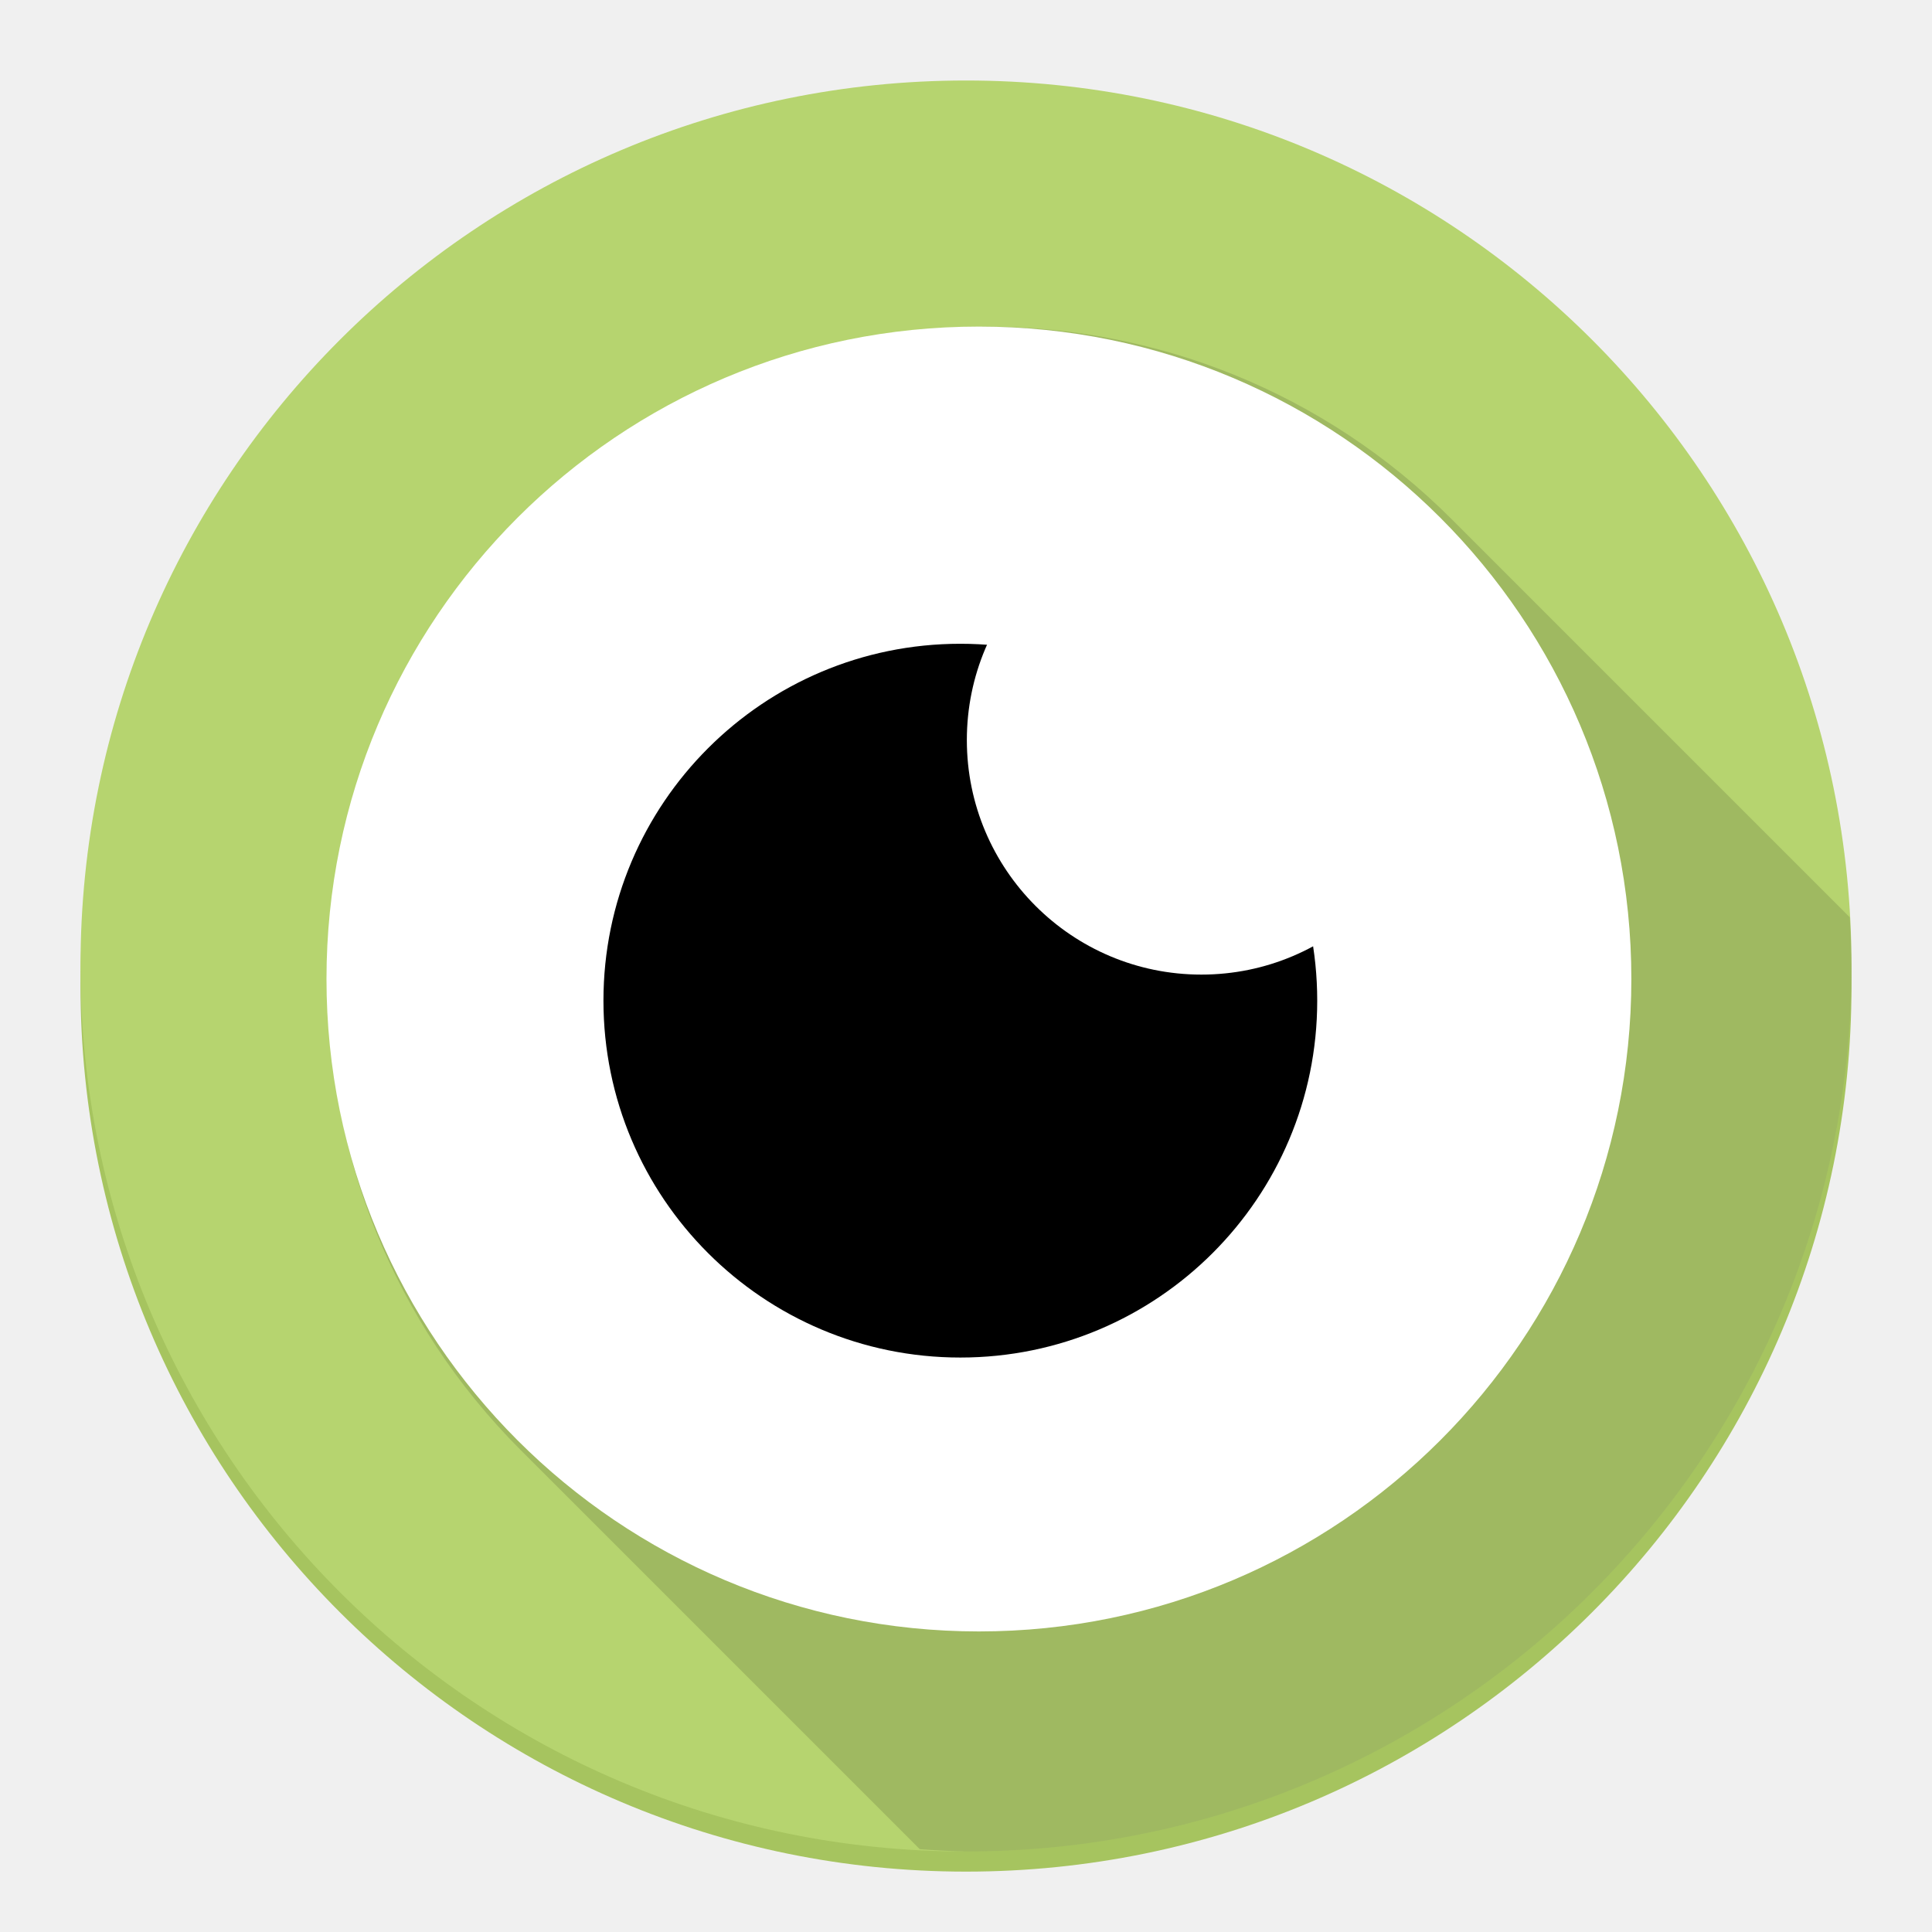
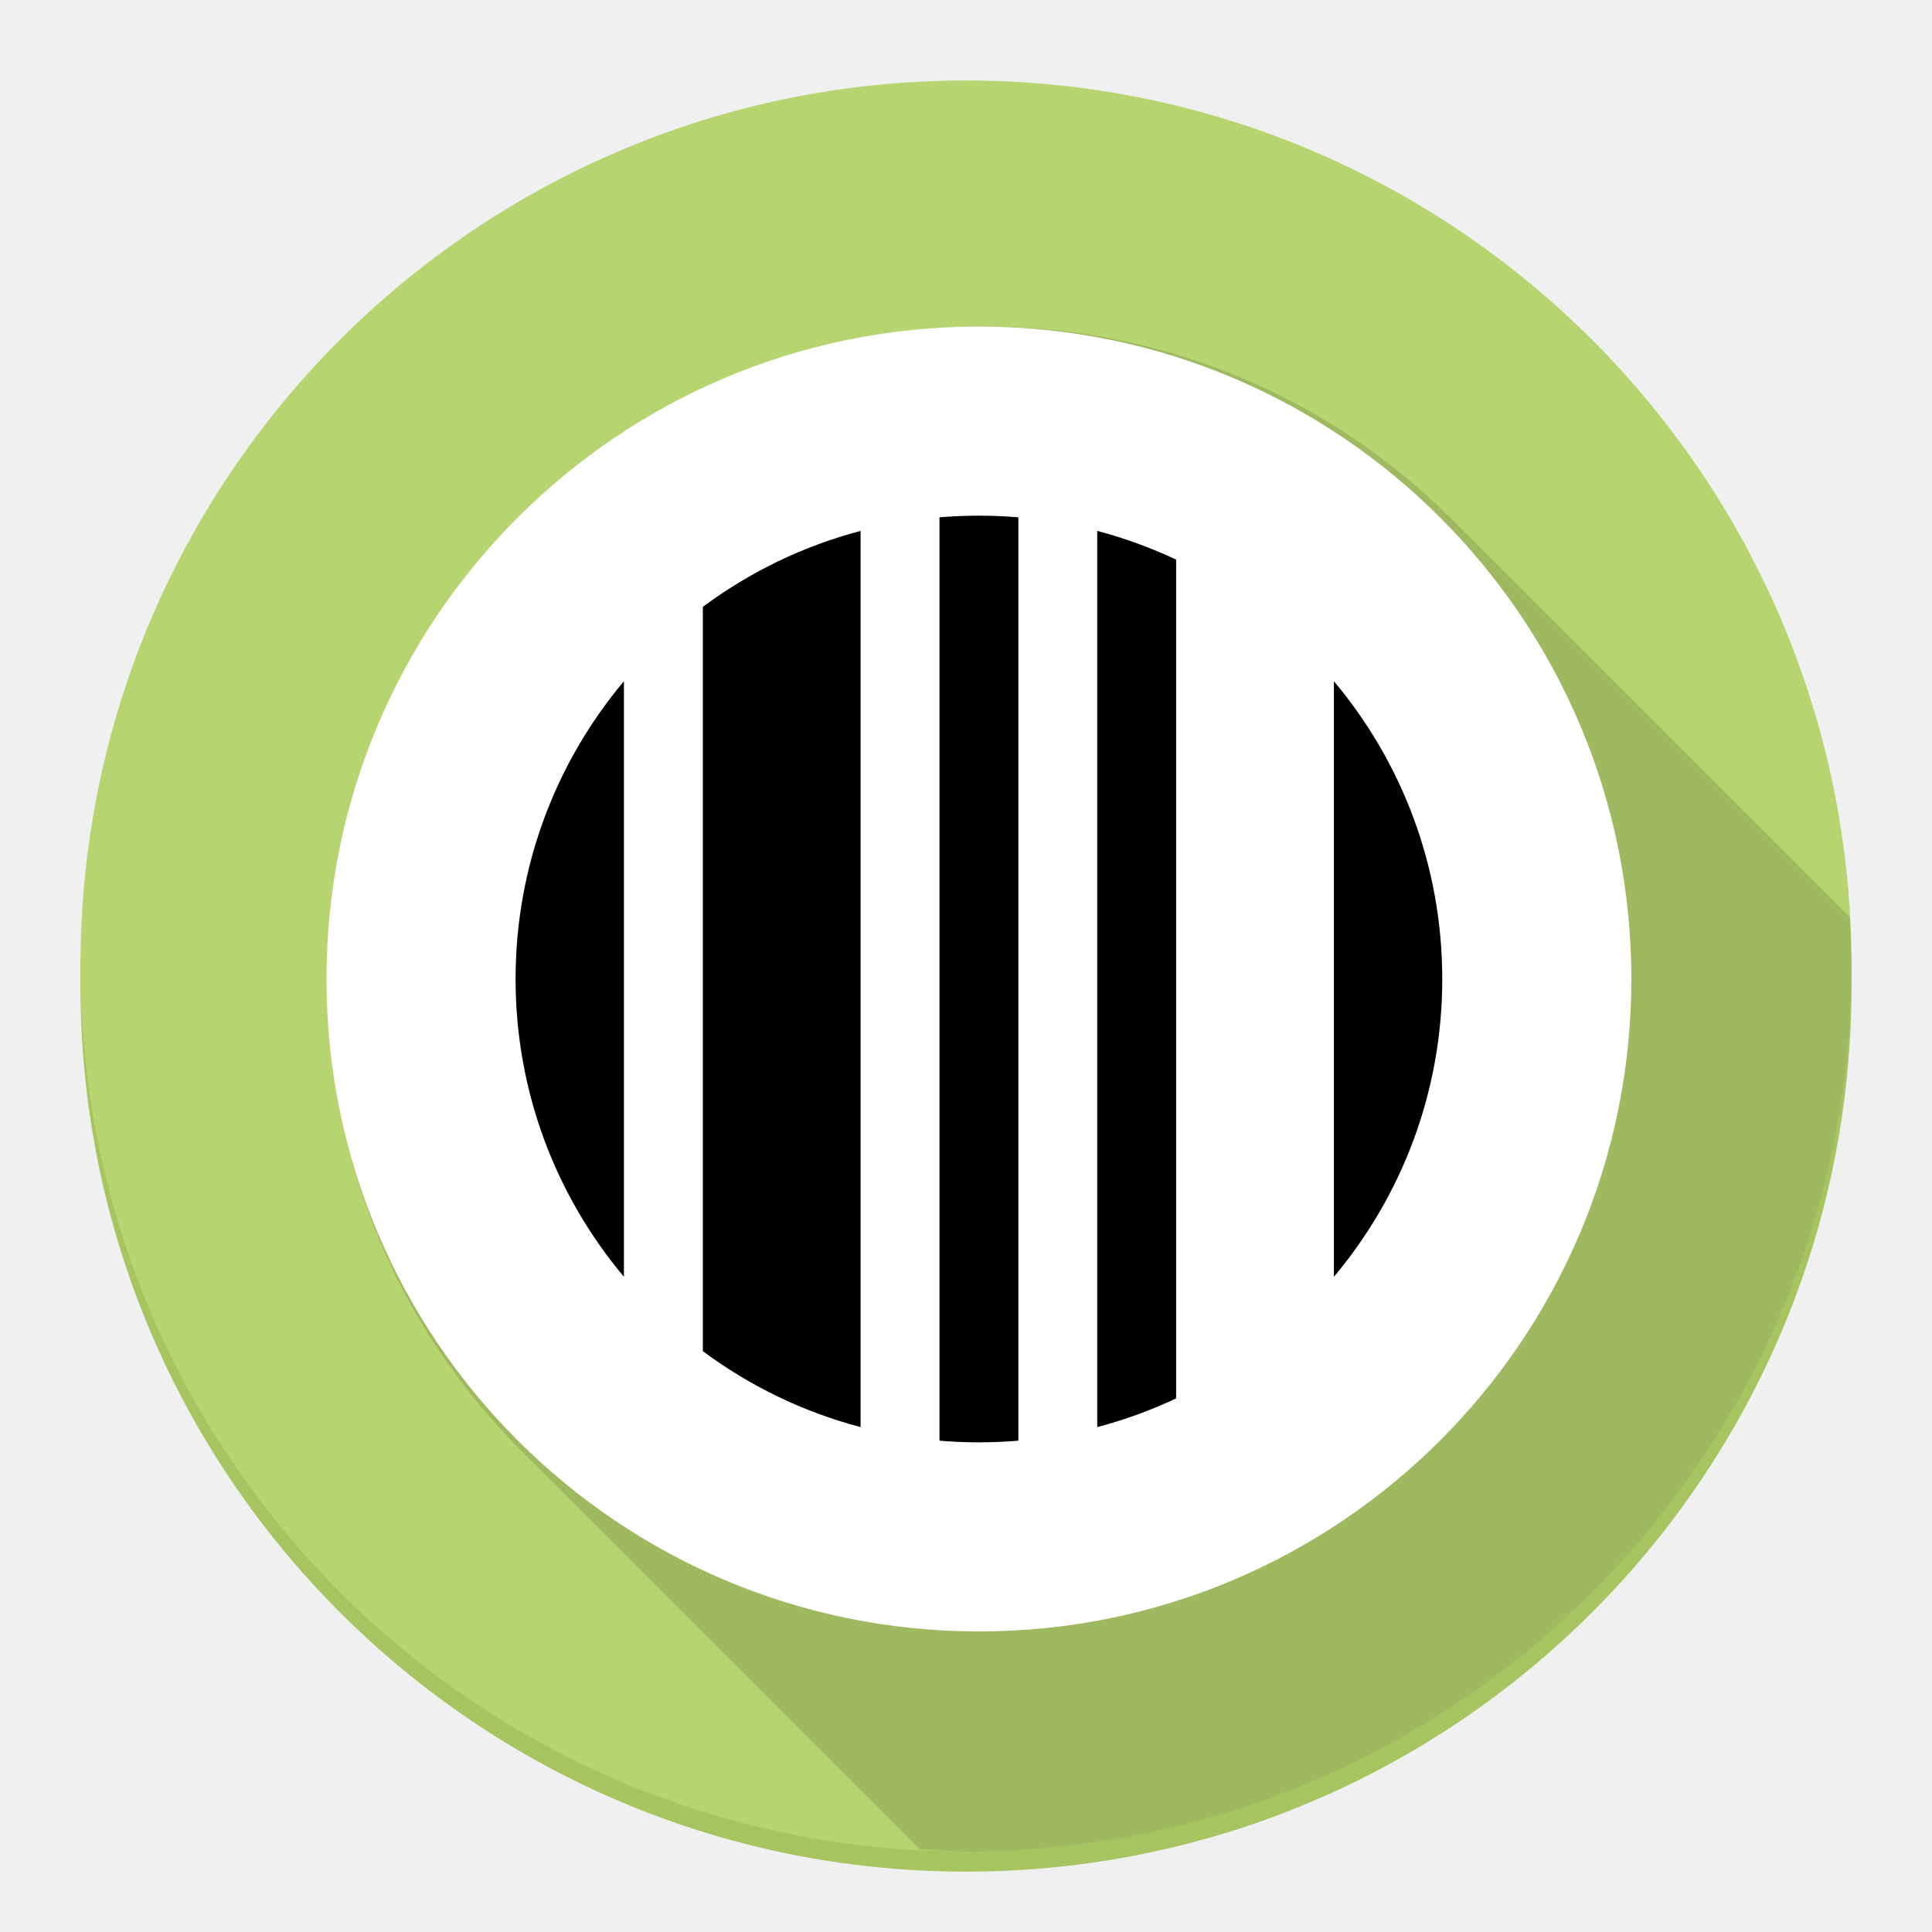
- <svg xmlns="http://www.w3.org/2000/svg" width="192" height="192">
-   <g transform="translate(0 -860.362)">
-     <circle r="88" cy="958.362" cx="96" style="fill:#a6c45f;fill-opacity:1;stroke:none;stroke-width:4;stroke-linecap:butt;stroke-linejoin:miter;stroke-miterlimit:4;stroke-dasharray:none;stroke-opacity:1" />
-     <circle style="fill:#b6d46f;fill-opacity:1;stroke:none;stroke-width:4;stroke-linecap:butt;stroke-linejoin:miter;stroke-miterlimit:4;stroke-dasharray:none;stroke-opacity:1" cx="96" cy="956.362" r="88" />
-     <path style="color:#000;font-style:normal;font-variant:normal;font-weight:400;font-stretch:normal;font-size:medium;line-height:normal;font-family:sans-serif;text-indent:0;text-align:start;text-decoration:none;text-decoration-line:none;text-decoration-style:solid;text-decoration-color:#000;letter-spacing:normal;word-spacing:normal;text-transform:none;direction:ltr;block-progression:tb;writing-mode:lr-tb;baseline-shift:baseline;text-anchor:start;white-space:normal;clip-rule:nonzero;display:inline;overflow:visible;visibility:visible;opacity:1;isolation:auto;mix-blend-mode:normal;color-interpolation:sRGB;color-interpolation-filters:linearRGB;solid-color:#000;solid-opacity:1;fill:#000;fill-opacity:.125;fill-rule:nonzero;stroke:none;stroke-width:8.607;stroke-linecap:butt;stroke-linejoin:miter;stroke-miterlimit:4;stroke-dasharray:none;stroke-dashoffset:0;stroke-opacity:1;color-rendering:auto;image-rendering:auto;shape-rendering:auto;text-rendering:auto;enable-background:accumulate" d="M98.02 32.459c-16.746 0-33.492 6.382-46.258 19.148-25.533 25.534-25.533 66.985 0 92.518l39.644 39.645A88 88 0 0 0 96 184a88 88 0 0 0 88-88 88 88 0 0 0-.172-4.842l-39.55-39.55C131.51 38.84 114.764 32.458 98.02 32.458z" transform="translate(0 860.362)" />
-     <circle r="64.838" cy="957.654" cx="97.284" style="fill:#fff;fill-opacity:1;stroke:none;stroke-width:4;stroke-linecap:butt;stroke-linejoin:miter;stroke-miterlimit:4;stroke-dasharray:none;stroke-opacity:1" />
-     <circle style="fill:#000;fill-opacity:1;stroke:none;stroke-width:4;stroke-linecap:butt;stroke-linejoin:miter;stroke-miterlimit:4;stroke-dasharray:none;stroke-opacity:1" cx="95.437" cy="959.806" r="35.467" />
-     <circle style="fill:#fff;fill-opacity:1;stroke:none;stroke-width:10;stroke-linecap:butt;stroke-linejoin:miter;stroke-miterlimit:4;stroke-dasharray:none;stroke-opacity:1" cx="119.392" cy="933.908" r="23.308" />
-   </g>
+ <svg xmlns="http://www.w3.org/2000/svg" width="192" height="192" viewBox="0 0 192 192" id="svg2" version="1.1">
+   <circle r="88" cy="98" cx="96" id="circle5439" style="fill:#a6c45f;fill-opacity:1;stroke:none;stroke-width:4;stroke-linecap:butt;stroke-linejoin:miter;stroke-miterlimit:4;stroke-dasharray:none;stroke-opacity:1" />
+   <circle style="fill:#b6d46f;fill-opacity:1;stroke:none;stroke-width:4;stroke-linecap:butt;stroke-linejoin:miter;stroke-miterlimit:4;stroke-dasharray:none;stroke-opacity:1" id="path5437" cx="96" cy="96" r="88" />
+   <path style="color:#000000;font-style:normal;font-variant:normal;font-weight:normal;font-stretch:normal;font-size:medium;line-height:normal;font-family:sans-serif;text-indent:0;text-align:start;text-decoration:none;text-decoration-line:none;text-decoration-style:solid;text-decoration-color:#000000;letter-spacing:normal;word-spacing:normal;text-transform:none;direction:ltr;block-progression:tb;writing-mode:lr-tb;baseline-shift:baseline;text-anchor:start;white-space:normal;clip-rule:nonzero;display:inline;overflow:visible;visibility:visible;opacity:1;isolation:auto;mix-blend-mode:normal;color-interpolation:sRGB;color-interpolation-filters:linearRGB;solid-color:#000000;solid-opacity:1;fill:#000000;fill-opacity:0.125;fill-rule:nonzero;stroke:none;stroke-width:8.607;stroke-linecap:butt;stroke-linejoin:miter;stroke-miterlimit:4;stroke-dasharray:none;stroke-dashoffset:0;stroke-opacity:1;color-rendering:auto;image-rendering:auto;shape-rendering:auto;text-rendering:auto;enable-background:accumulate" d="M 98.02 32.459 C 81.274 32.459 64.528 38.841 51.762 51.607 C 26.229 77.141 26.229 118.592 51.762 144.125 L 91.406 183.77 C 92.935 183.886 94.467 183.963 96 184 C 144.601 184 184 144.601 184 96 C 183.987 94.385 183.93 92.77 183.828 91.158 L 144.277 51.607 C 131.511 38.841 114.765 32.459 98.02 32.459 Z" id="path5462" />
+   <circle r="64.838" cy="97.292" cx="97.284" id="circle5467" style="fill:#ffffff;fill-opacity:1;stroke:none;stroke-width:4;stroke-linecap:butt;stroke-linejoin:miter;stroke-miterlimit:4;stroke-dasharray:none;stroke-opacity:1" />
+   <path d="M 143.33 97.292 C 143.33 108.56 139.283 118.883 132.562 126.886 L 132.562 67.698 C 139.283 75.701 143.33 86.024 143.33 97.292 Z M 97.284 143.338 C 95.964 143.338 94.657 143.282 93.365 143.174 L 93.365 51.41 C 94.657 51.302 95.964 51.246 97.284 51.246 C 98.604 51.246 99.911 51.302 101.203 51.41 L 101.203 143.174 C 99.911 143.282 98.604 143.338 97.284 143.338 Z M 51.238 97.292 C 51.238 86.024 55.285 75.701 62.006 67.698 L 62.006 126.886 C 55.285 118.883 51.238 108.56 51.238 97.292 Z M 116.883 138.971 C 114.384 140.148 111.762 141.107 109.042 141.823 L 109.042 52.761 C 111.762 53.477 114.384 54.436 116.883 55.613 Z M 85.524 141.823 C 79.783 140.311 74.48 137.718 69.847 134.275 L 69.847 60.309 C 74.48 56.866 79.783 54.273 85.524 52.761 Z" style="fill: rgb(0, 0, 0); fill-opacity: 1; stroke: none; stroke-width: 4; stroke-linecap: butt; stroke-linejoin: miter; stroke-miterlimit: 4; stroke-dasharray: none; stroke-opacity: 1;" id="circle-6" />
</svg>
